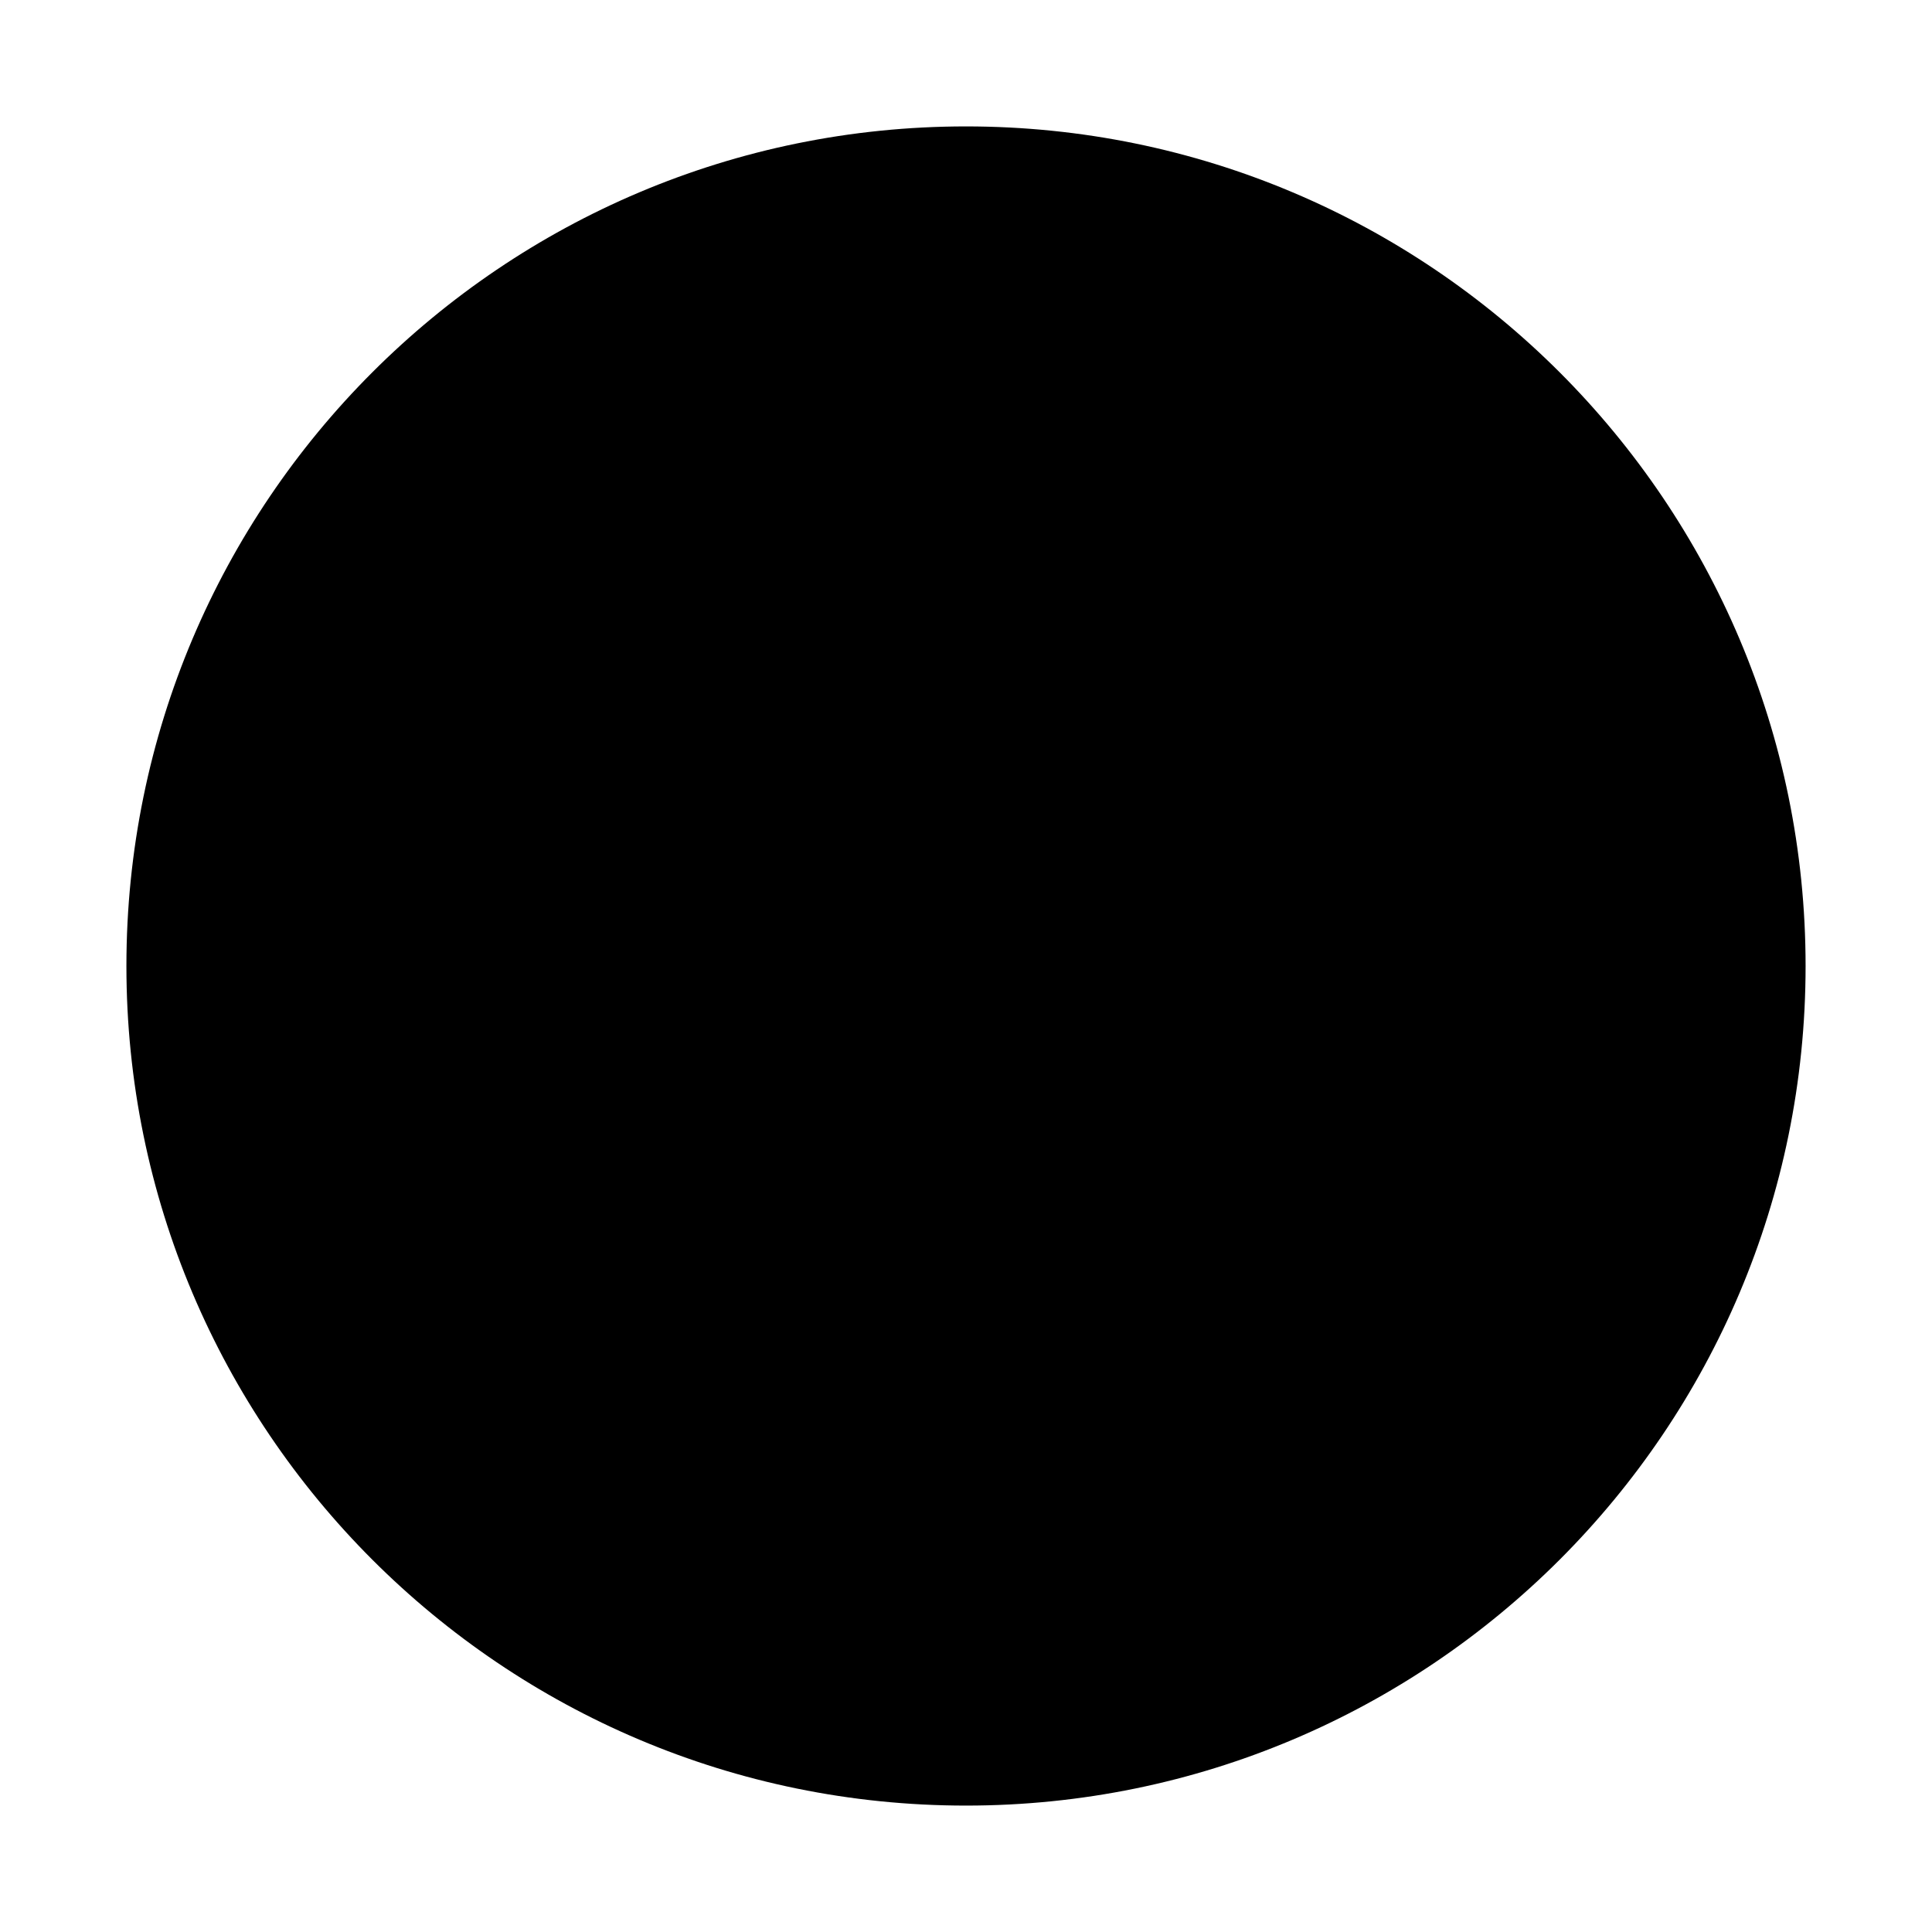
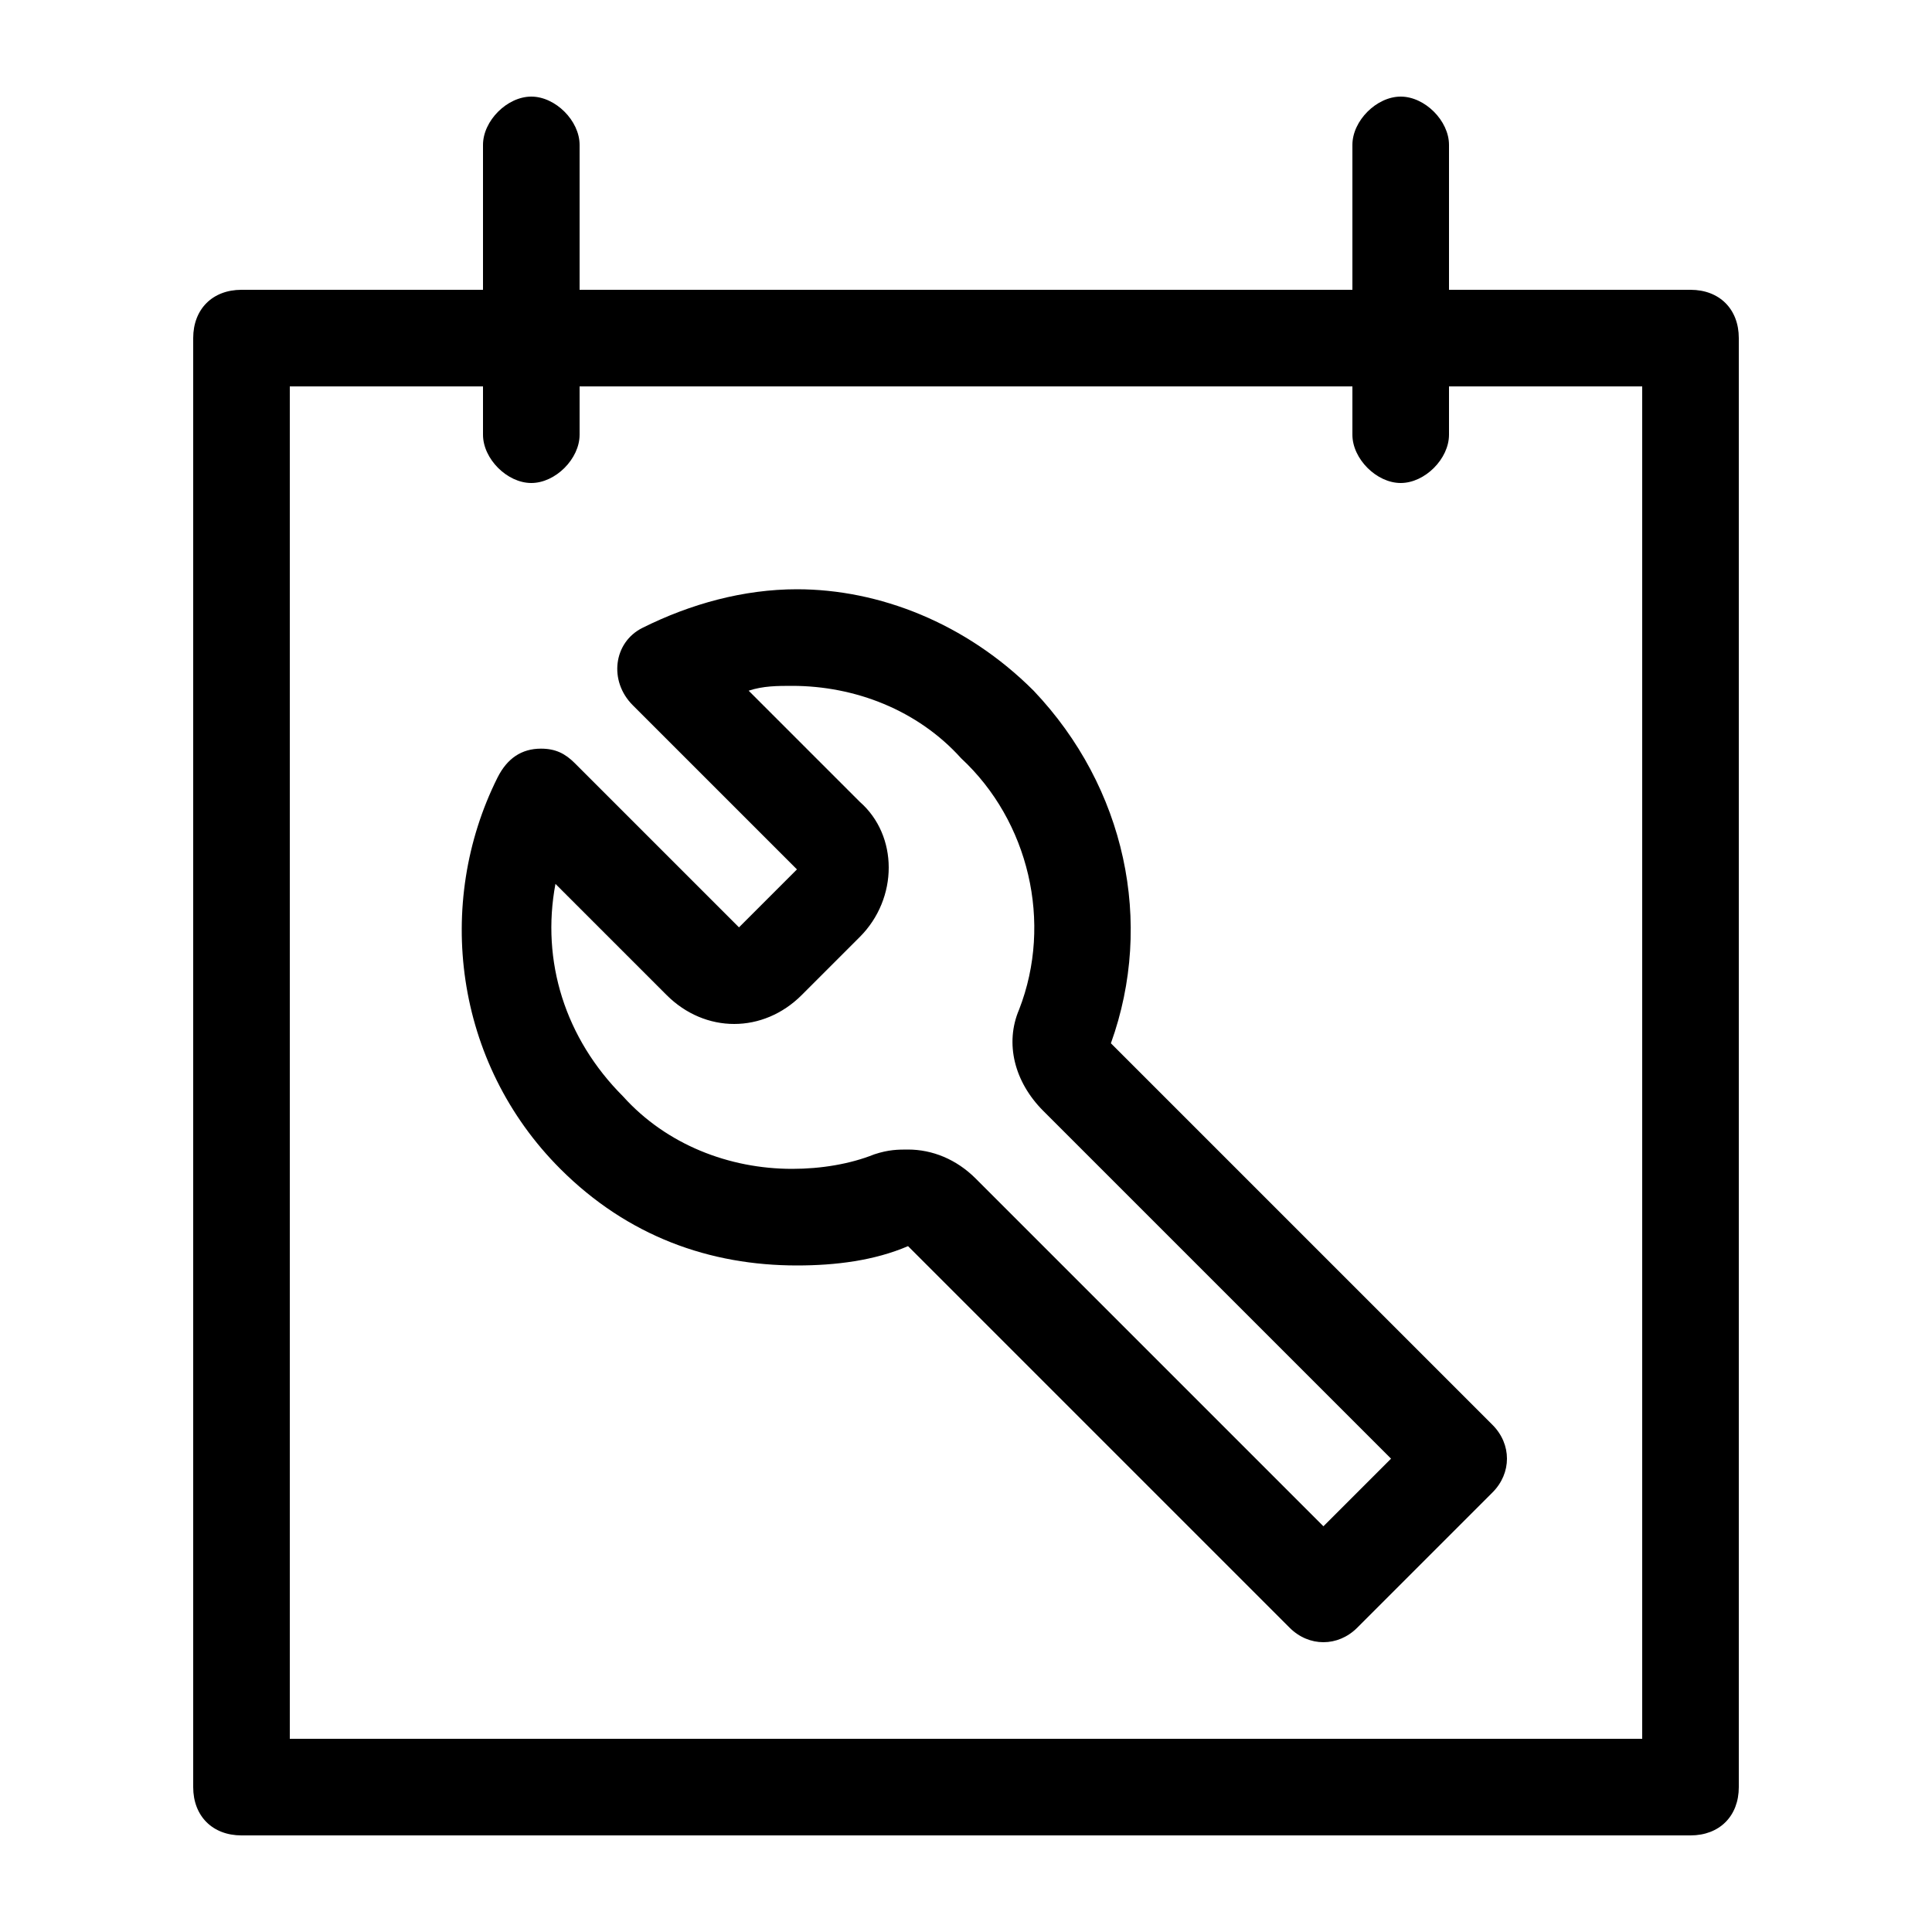
- <svg xmlns="http://www.w3.org/2000/svg" t="1592299281344" class="icon" viewBox="0 0 1024 1024" version="1.1" p-id="4732" width="200" height="200">
+ <svg xmlns="http://www.w3.org/2000/svg" t="1592301157568" class="icon" viewBox="0 0 1024 1024" version="1.1" p-id="2737" width="200" height="200">
  <defs>
    <style type="text/css" />
  </defs>
-   <path d="M512 512m-445 0a445 445 0 1 0 890 0 445 445 0 1 0-890 0Z" p-id="4733" />
-   <path d="M636.1 498.8H387.9c-8.6 0-15.5-6.7-15.5-14.9v-119c0-8.2 6.9-14.9 15.5-14.9h248.3c8.6 0 15.5 6.7 15.5 14.9V484c-0.1 8.2-7 14.8-15.6 14.8z" p-id="4734" />
-   <path d="M660.8 483.8l41.5 27.1 8.1 22.5h-49.6zM363.2 483.8l-41.5 27.1-8.1 22.5h49.6z" p-id="4735" />
-   <path d="M651.6 574.8H372.4c-9.6 0-17.5-7.4-17.5-16.5V425.9c0-9.1 7.8-16.5 17.5-16.5h279.3c9.6 0 17.5 7.4 17.5 16.5v132.3c-0.1 9.2-7.9 16.6-17.6 16.6z" p-id="4736" />
-   <path d="M636 525.2v33.1c0 9.1-7.4 16.5-16.5 16.5h-215c-9.1 0-16.5-7.4-16.5-16.5v-33.1c0-9.1-7.4-16.5-16.5-16.5h-41.3c-9.1 0-16.5 7.4-16.5 16.5v132.3c0 9.1 7.4 16.5 16.5 16.5H694c9.1 0 16.5-7.4 16.5-16.5V525.2c0-9.1-7.4-16.5-16.5-16.5h-41.3c-9.3-0.1-16.7 7.3-16.7 16.5zM438 459h-33.8c-4.4 0-7.9-3.5-7.9-7.9v-0.8c0-4.4 3.5-7.9 7.9-7.9H438c4.4 0 7.9 3.5 7.9 7.9v0.8c0 4.4-3.6 7.9-7.9 7.9z" p-id="4737" />
+   <path d="M422.4 312.32c-28.16 0-56.32 7.68-81.92 20.48-15.36 7.68-17.92 28.16-5.12 40.96l87.04 87.04-30.72 30.72-87.04-87.04c-5.12-5.12-10.24-7.68-17.92-7.68-10.24 0-17.92 5.12-23.04 15.36-33.28 66.56-23.04 151.04 33.28 207.36 35.84 35.84 79.36 51.2 125.44 51.2 20.48 0 40.96-2.56 58.88-10.24l184.32 184.32 17.92 17.92c10.24 10.24 25.6 10.24 35.84 0l17.92-17.92 35.84-35.84 17.92-17.92c10.24-10.24 10.24-25.6 0-35.84l-17.92-17.92-184.32-184.32c23.04-64 7.68-135.68-40.96-186.88-35.84-35.84-81.92-53.76-125.44-53.76z m117.76 222.72c-7.68 17.92-2.56 38.4 12.8 53.76l184.32 184.32-35.84 35.84-184.32-184.32c-10.24-10.24-23.04-15.36-35.84-15.36-5.12 0-10.24 0-17.92 2.56-12.8 5.12-28.16 7.68-43.52 7.68-33.28 0-66.56-12.8-89.6-38.4-30.72-30.72-43.52-71.68-35.84-112.64l58.88 58.88c10.24 10.24 23.04 15.36 35.84 15.36 12.8 0 25.6-5.12 35.84-15.36l30.72-30.72c20.48-20.48 20.48-53.76 0-71.68l-58.88-58.88c7.68-2.56 15.36-2.56 23.04-2.56 33.28 0 66.56 12.8 89.6 38.4 35.84 33.28 48.64 87.04 30.72 133.12z" p-id="2738" />
+   <path d="M896 153.6h-128v-76.8c0-12.8-12.8-25.6-25.6-25.6s-25.6 12.8-25.6 25.6v76.8h-409.6v-76.8c0-12.8-12.8-25.6-25.6-25.6s-25.6 12.8-25.6 25.6v76.8h-128c-15.36 0-25.6 10.24-25.6 25.6v768c0 15.36 10.24 25.6 25.6 25.6h768c15.36 0 25.6-10.24 25.6-25.6v-768c0-15.36-10.24-25.6-25.6-25.6z m-25.6 768h-716.8v-716.8h102.4v25.6c0 12.8 12.8 25.6 25.6 25.6s25.6-12.8 25.6-25.6v-25.6h409.6v25.6c0 12.8 12.8 25.6 25.6 25.6s25.6-12.8 25.6-25.6v-25.6h102.4v716.8z" p-id="2739" />
</svg>
